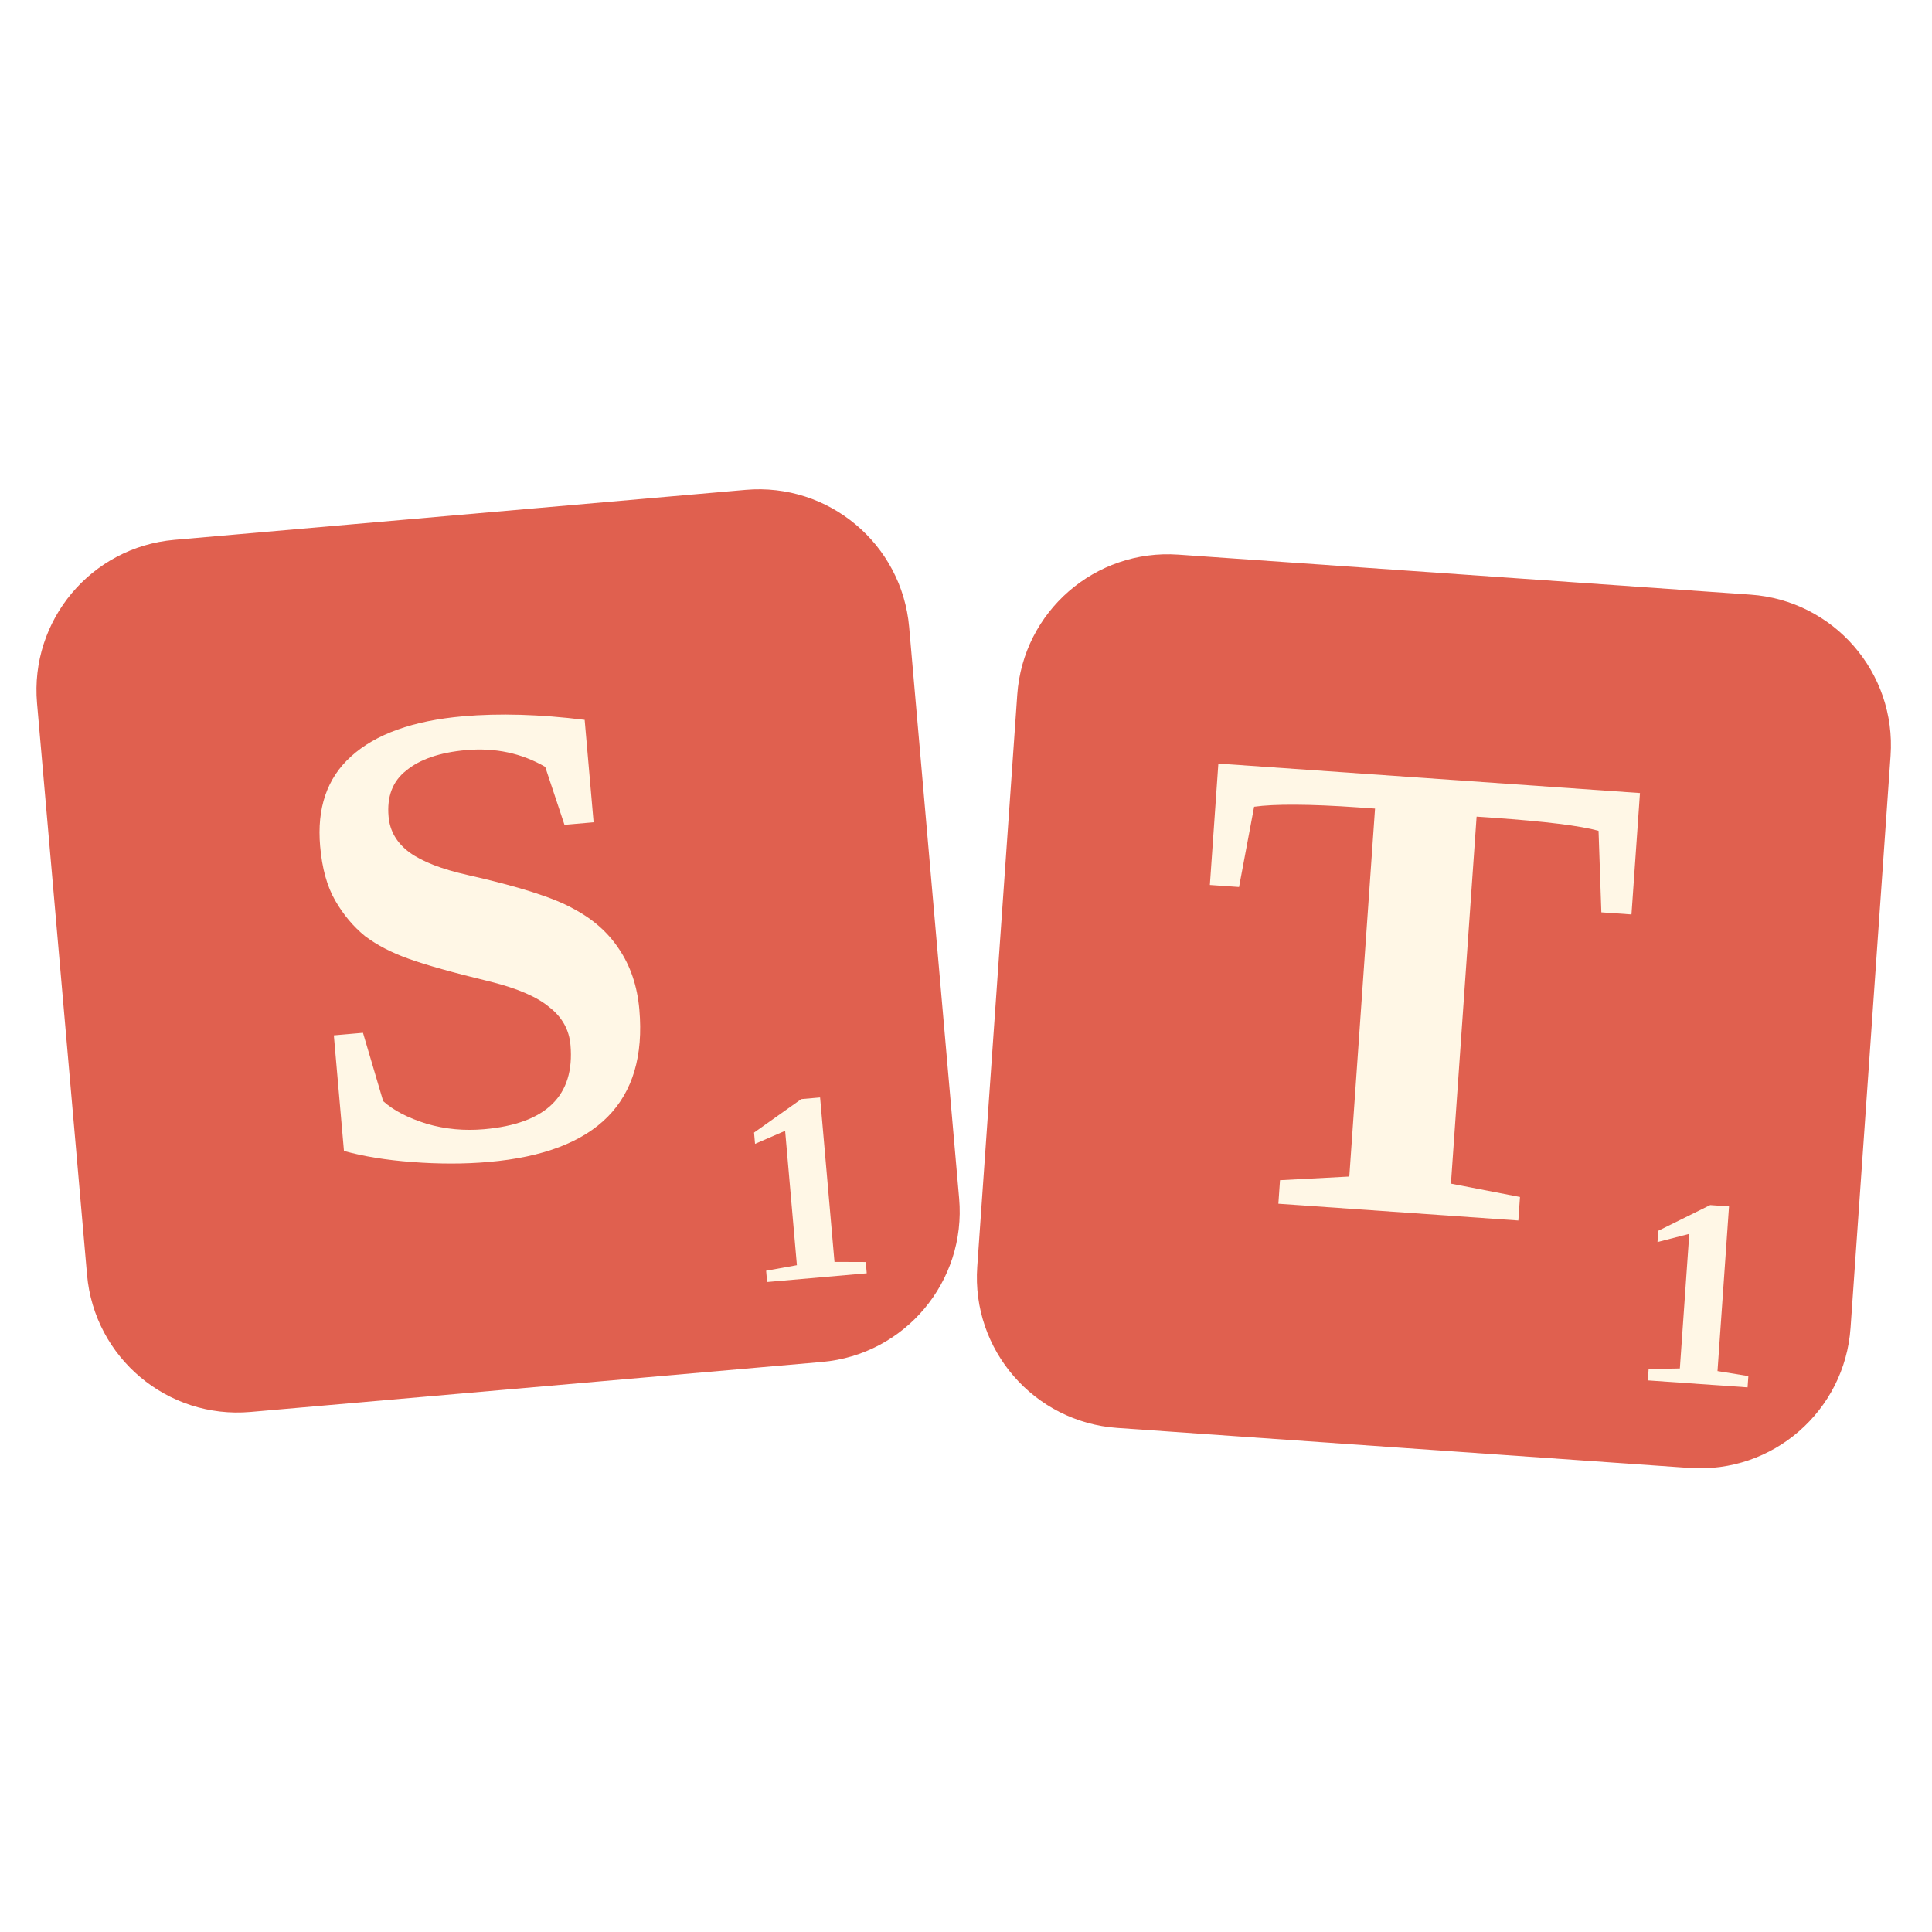
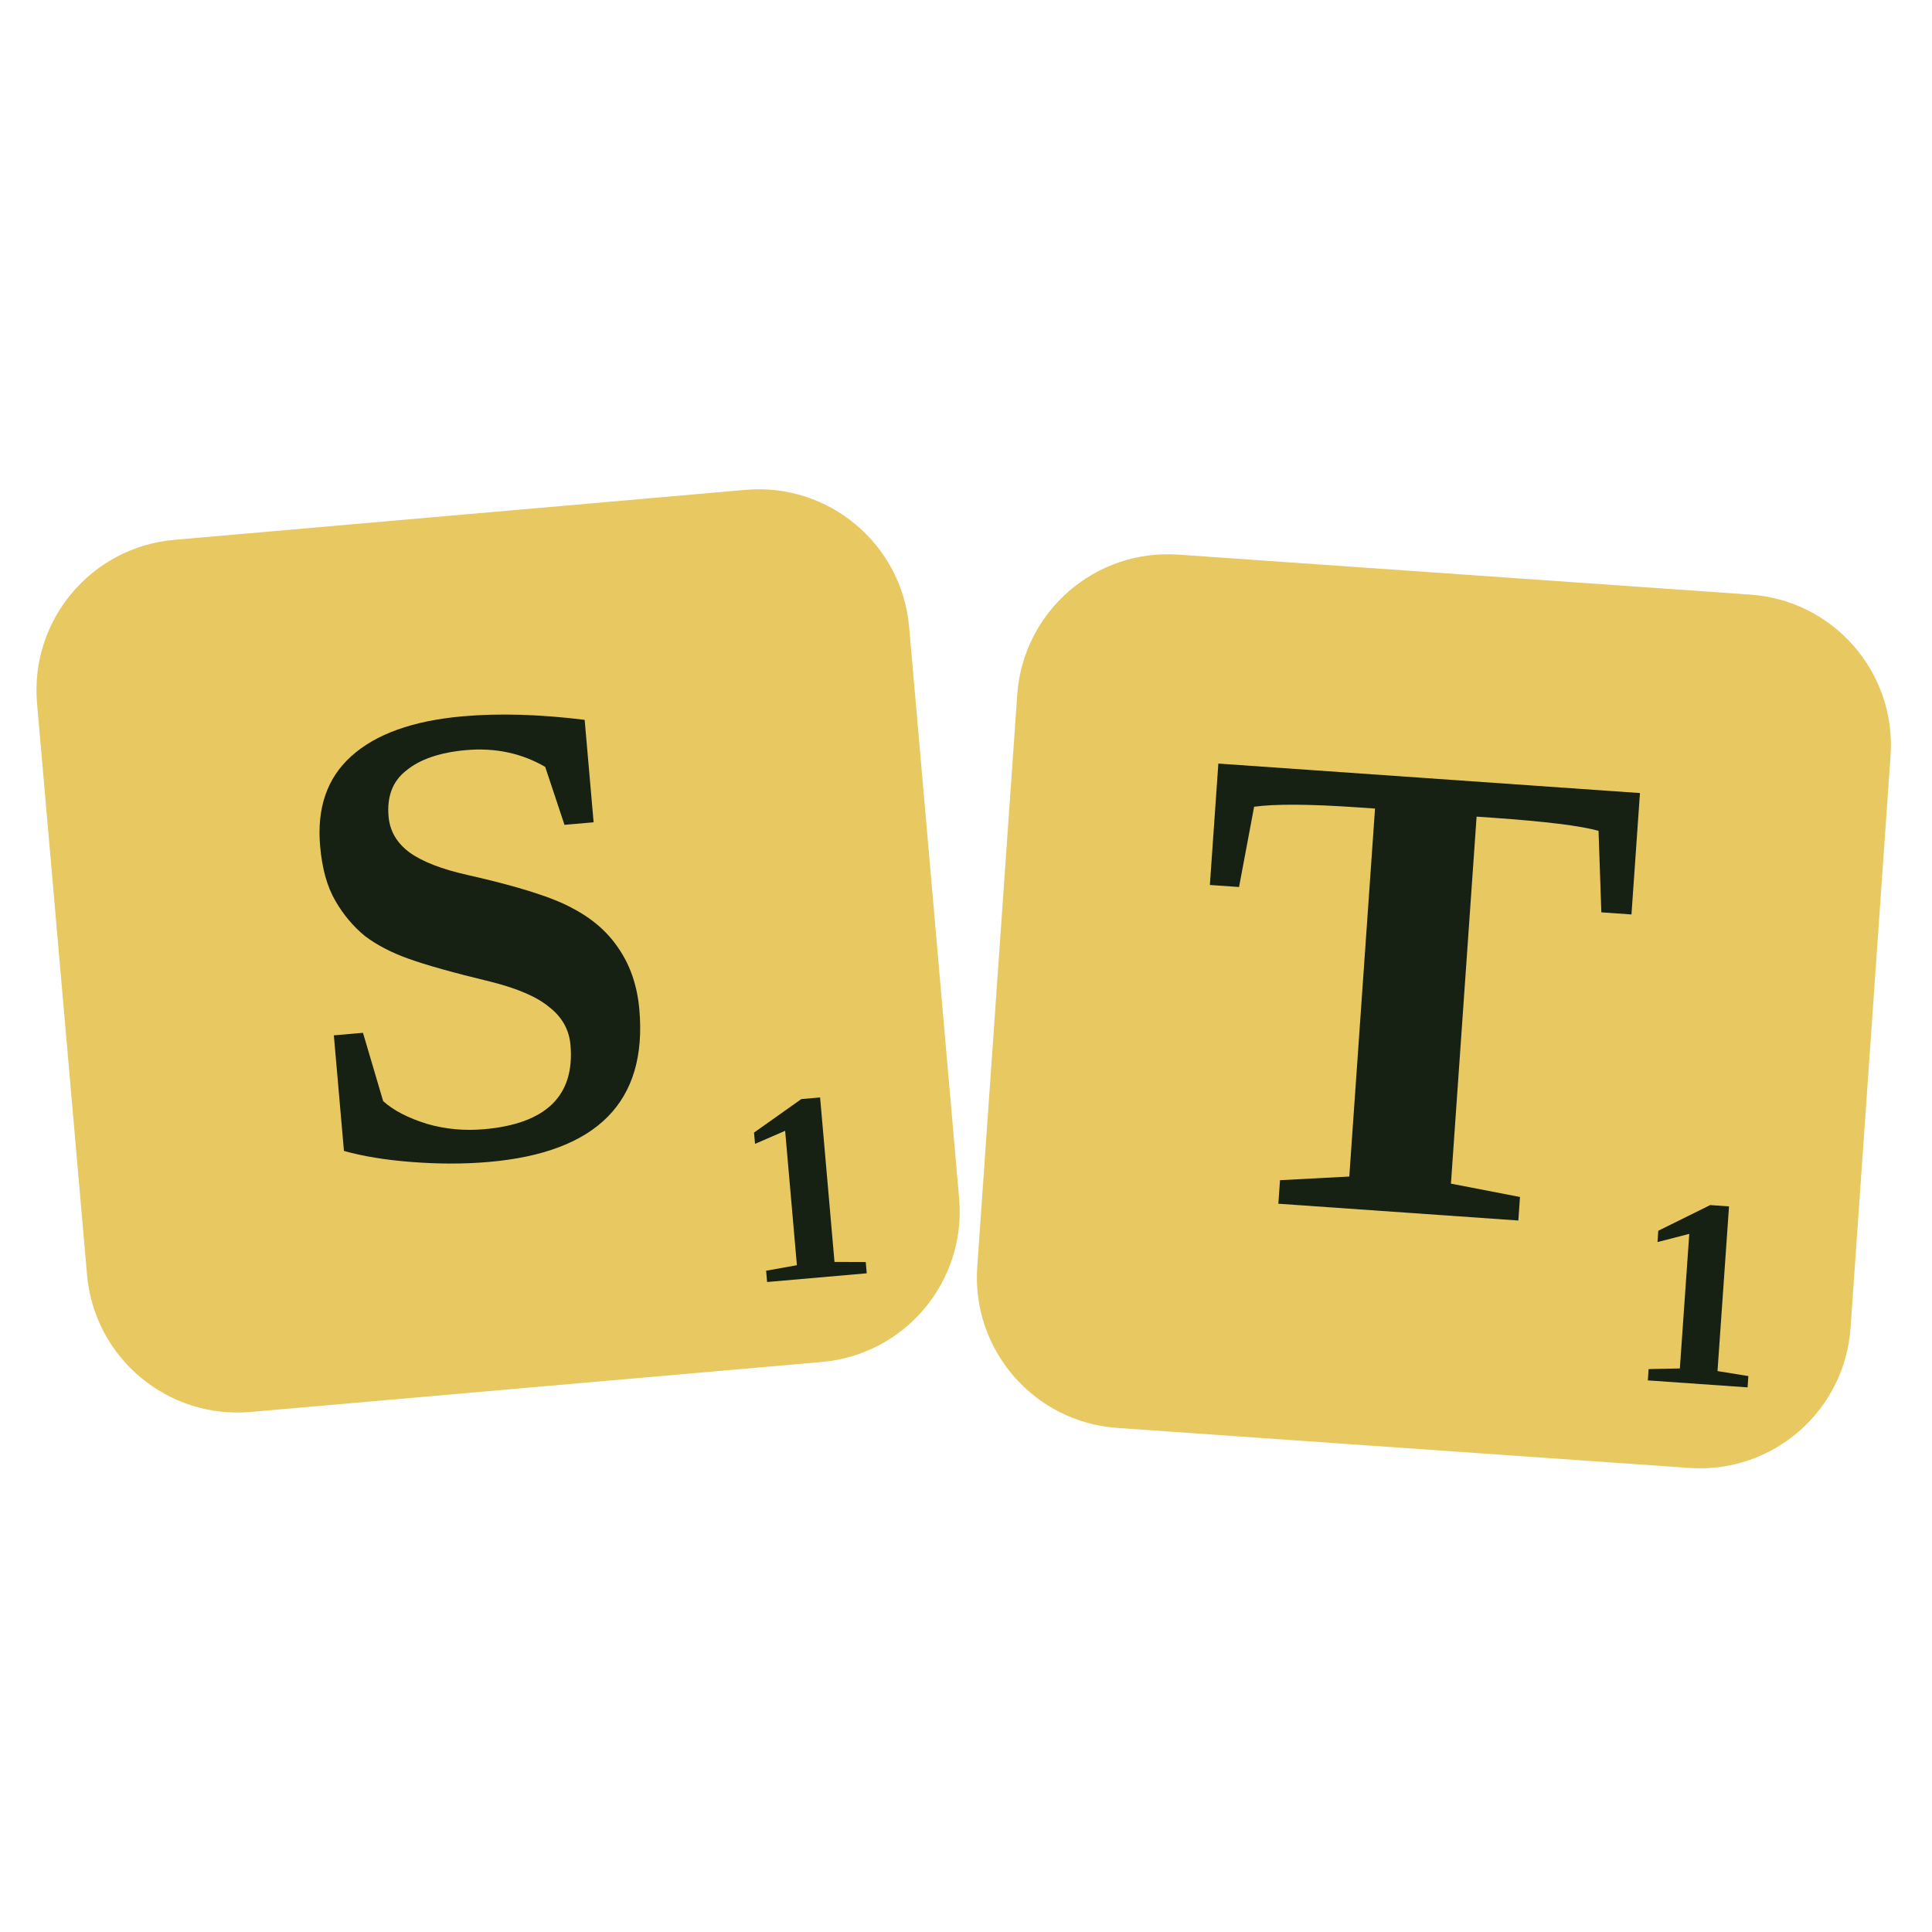
<svg xmlns="http://www.w3.org/2000/svg" viewBox="0 0 32 32">
  <g transform="rotate(-5 8.25 15.75)">
-     <rect x="1" y="8.5" width="14.5" height="14.5" rx="2.5" fill="#e0604f" />
-     <text x="7.9" y="15.4" dominant-baseline="central" text-anchor="middle" font-family="Georgia, 'Times New Roman', serif" font-size="11" font-weight="700" fill="#fff7e6">S</text>
-     <text x="14.1" y="21.6" text-anchor="end" font-family="Georgia, 'Times New Roman', serif" font-size="4.5" font-weight="700" fill="#fff7e6">1</text>
+     <rect x="1" y="8.5" width="14.5" height="14.5" rx="2.5" fill="#e8c860" />
+     <text x="7.9" y="15.4" dominant-baseline="central" text-anchor="middle" font-family="Georgia, 'Times New Roman', serif" font-size="11" font-weight="700" fill="#162013">S</text>
+     <text x="14.1" y="21.6" text-anchor="end" font-family="Georgia, 'Times New Roman', serif" font-size="4.5" font-weight="700" fill="#162013">1</text>
  </g>
  <g transform="rotate(4 23.75 16.75)">
-     <rect x="16.5" y="9.5" width="14.5" height="14.5" rx="2.5" fill="#e0604f" />
-     <text x="23.4" y="16.4" dominant-baseline="central" text-anchor="middle" font-family="Georgia, 'Times New Roman', serif" font-size="11" font-weight="700" fill="#fff7e6">T</text>
-     <text x="29.6" y="22.6" text-anchor="end" font-family="Georgia, 'Times New Roman', serif" font-size="4.5" font-weight="700" fill="#fff7e6">1</text>
+     <rect x="16.5" y="9.5" width="14.5" height="14.5" rx="2.5" fill="#e8c860" />
+     <text x="23.4" y="16.4" dominant-baseline="central" text-anchor="middle" font-family="Georgia, 'Times New Roman', serif" font-size="11" font-weight="700" fill="#162013">T</text>
+     <text x="29.6" y="22.6" text-anchor="end" font-family="Georgia, 'Times New Roman', serif" font-size="4.5" font-weight="700" fill="#162013">1</text>
  </g>
</svg>
